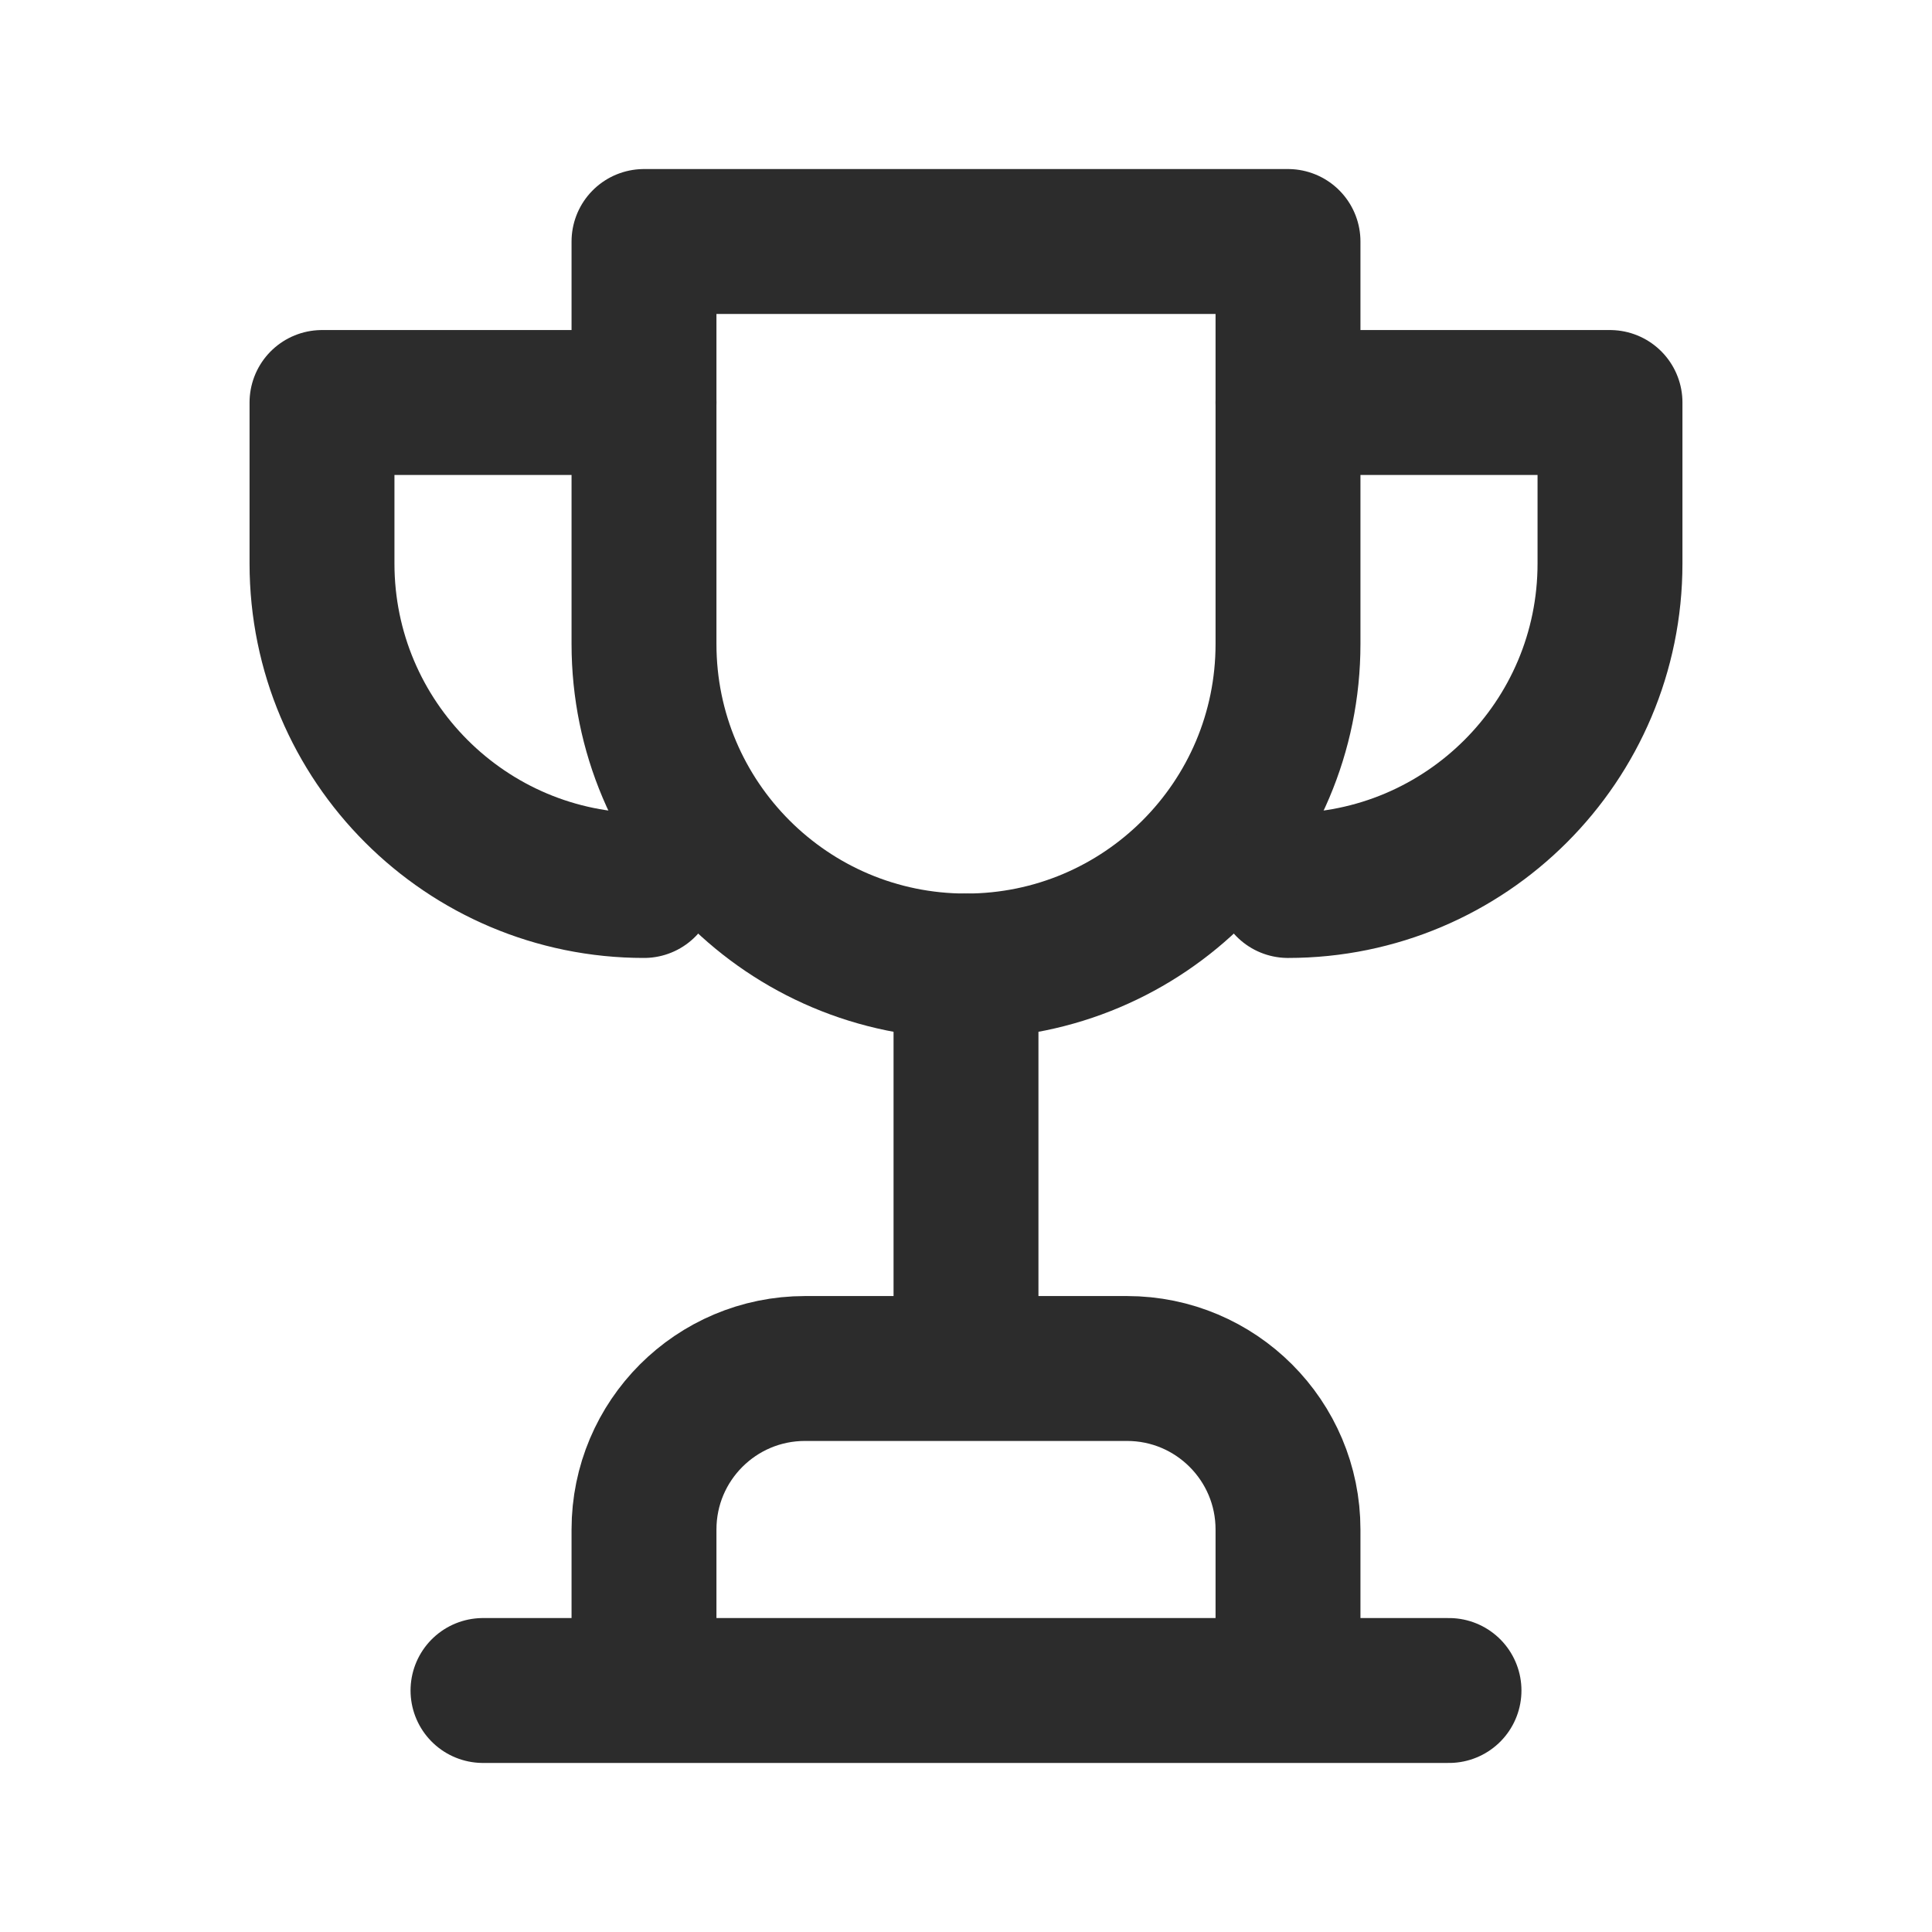
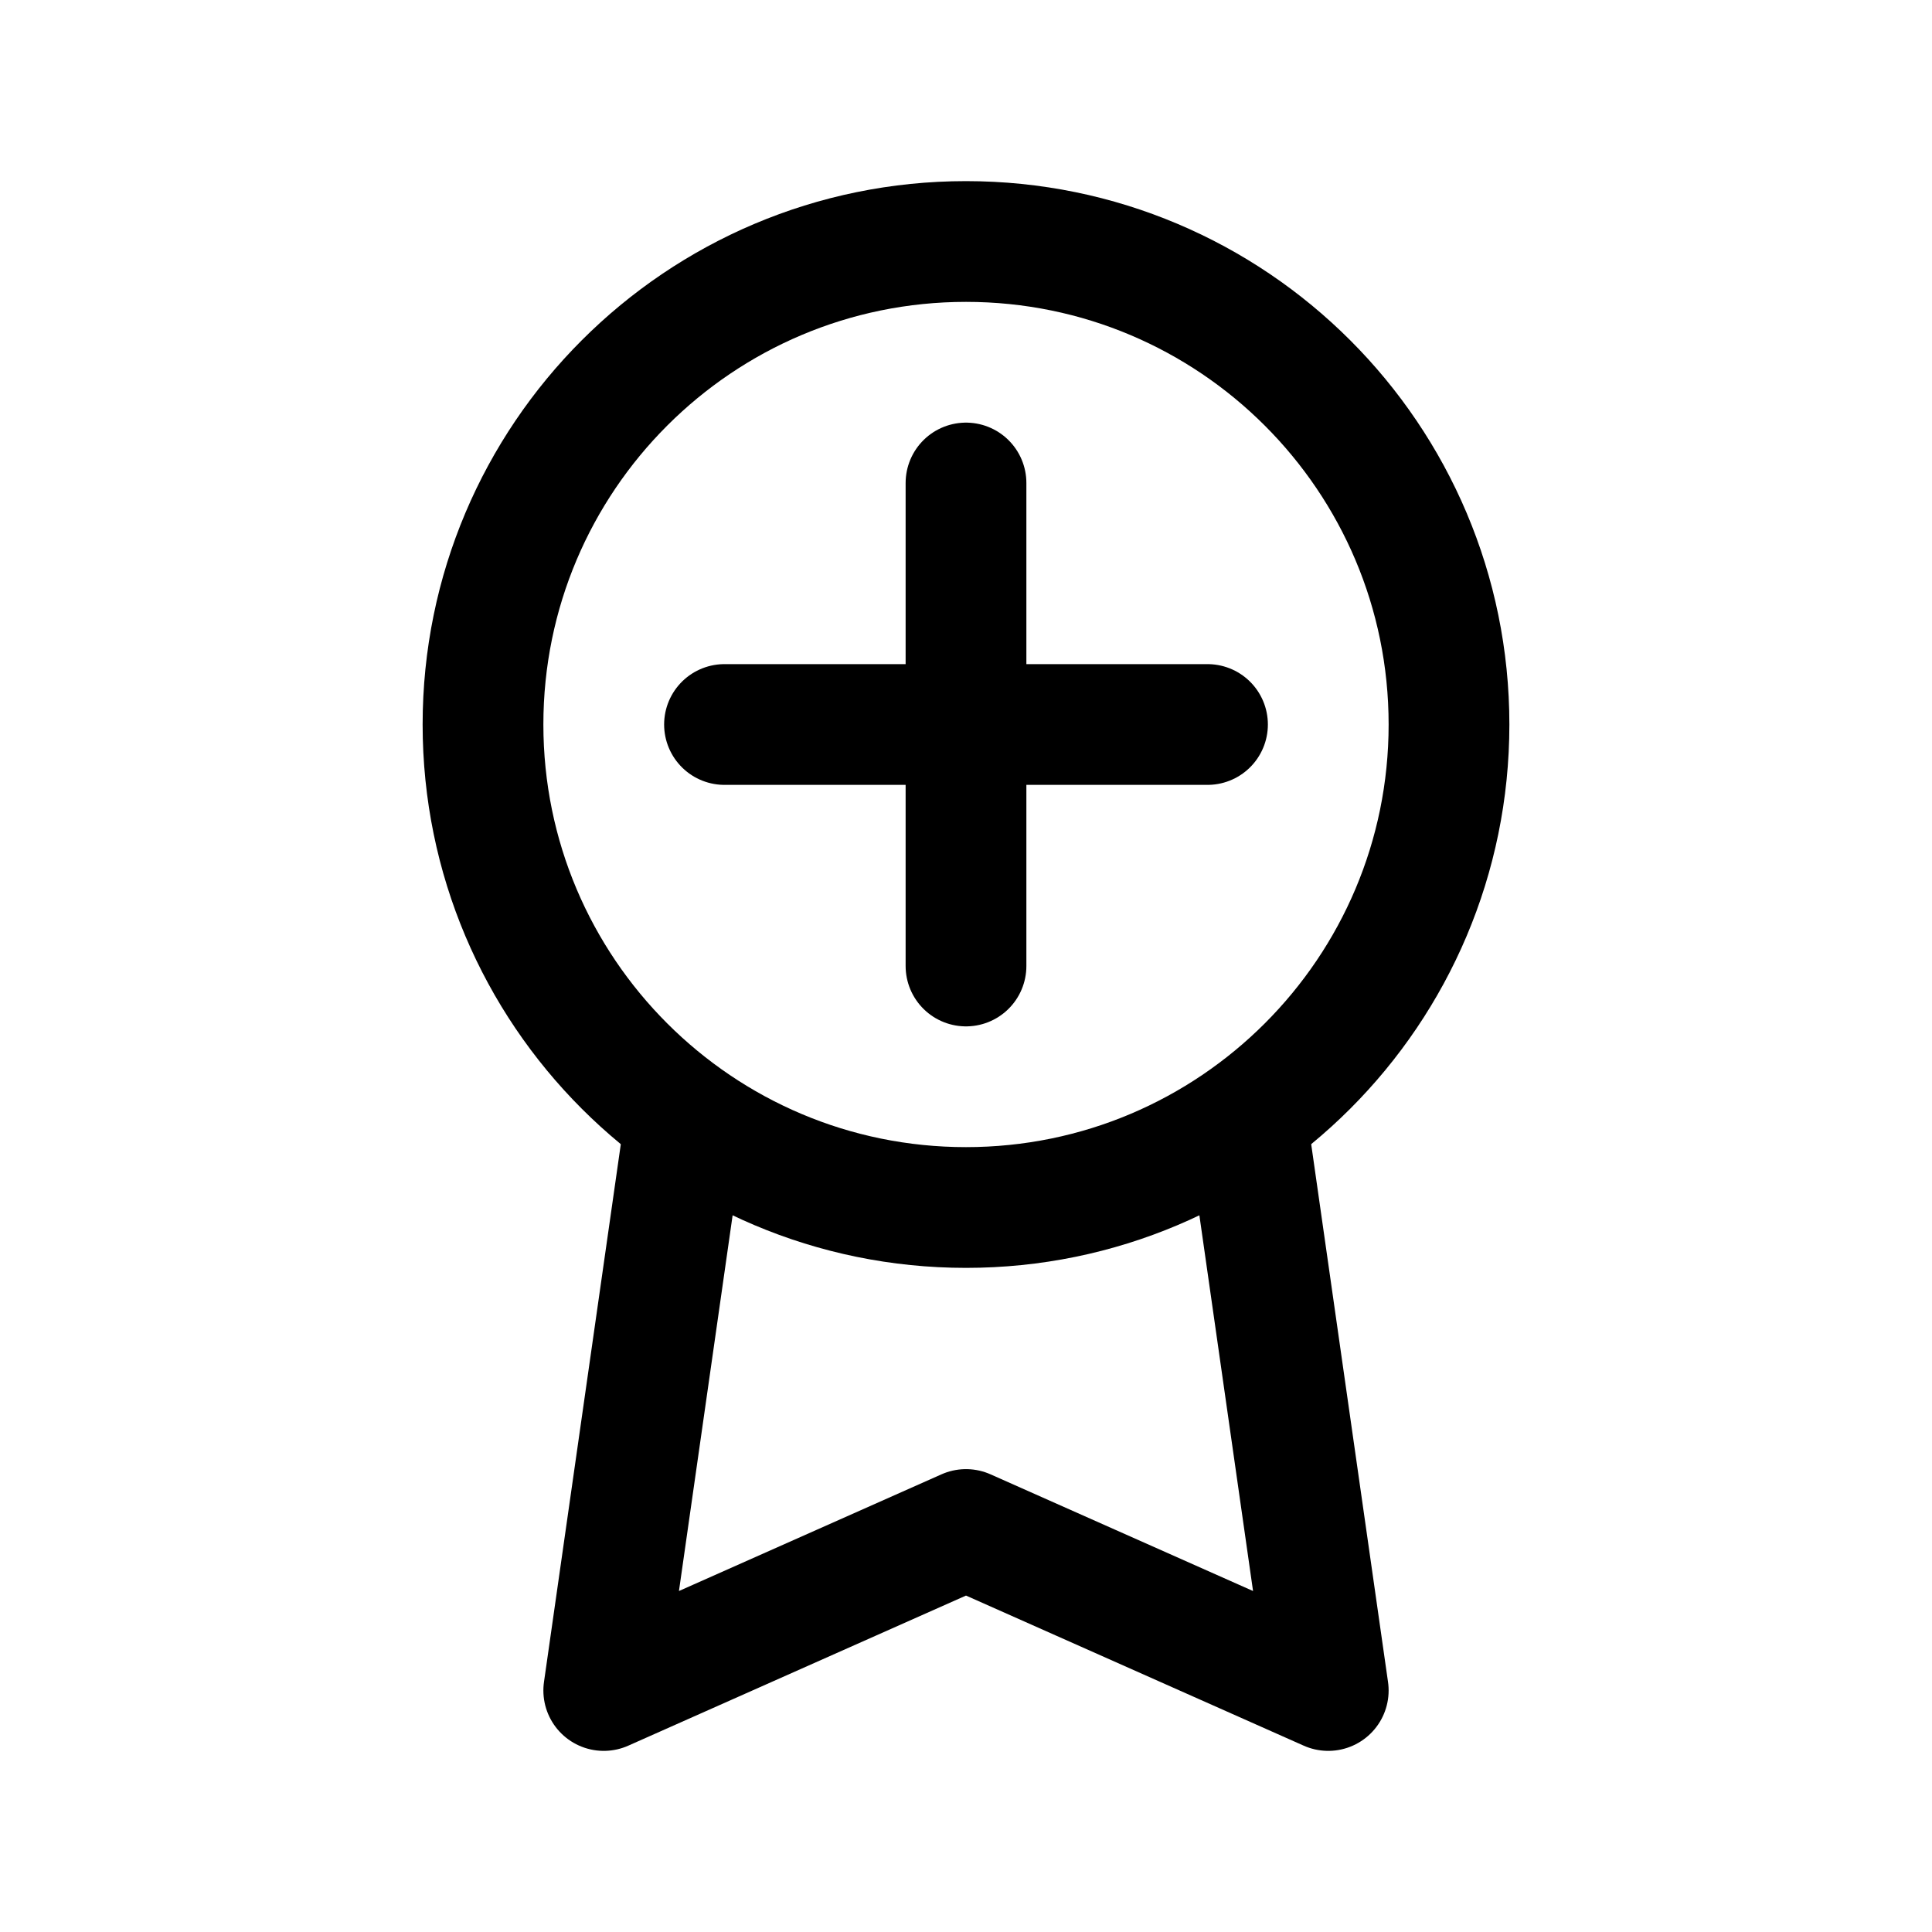
- <svg xmlns="http://www.w3.org/2000/svg" width="24" height="24" viewBox="0 0 24 24" fill="none" stroke="#2c2c2c" stroke-width="1.8" stroke-linecap="round" stroke-linejoin="round">
-   <path d="M8 3h8v5a4 4 0 0 1-8 0V3Z" />
-   <path d="M8 5H4v2a4 4 0 0 0 4 4m8-6h4v2a4 4 0 0 1-4 4M12 12v5m-4 4v-2a2 2 0 0 1 2-2h4a2 2 0 0 1 2 2v2M6 21h12" />
+ <svg xmlns="http://www.w3.org/2000/svg" width="24" height="24" viewBox="0 0 24 24" fill="none" stroke="currentColor" stroke-width="1.5" stroke-linecap="round" stroke-linejoin="round" aria-hidden="true">
+   <circle cx="12" cy="9" r="6" />
+   <path d="m8.5 14-1 7 4.5-2 4.5 2-1-7M12 6v6M9 9h6" />
</svg>
